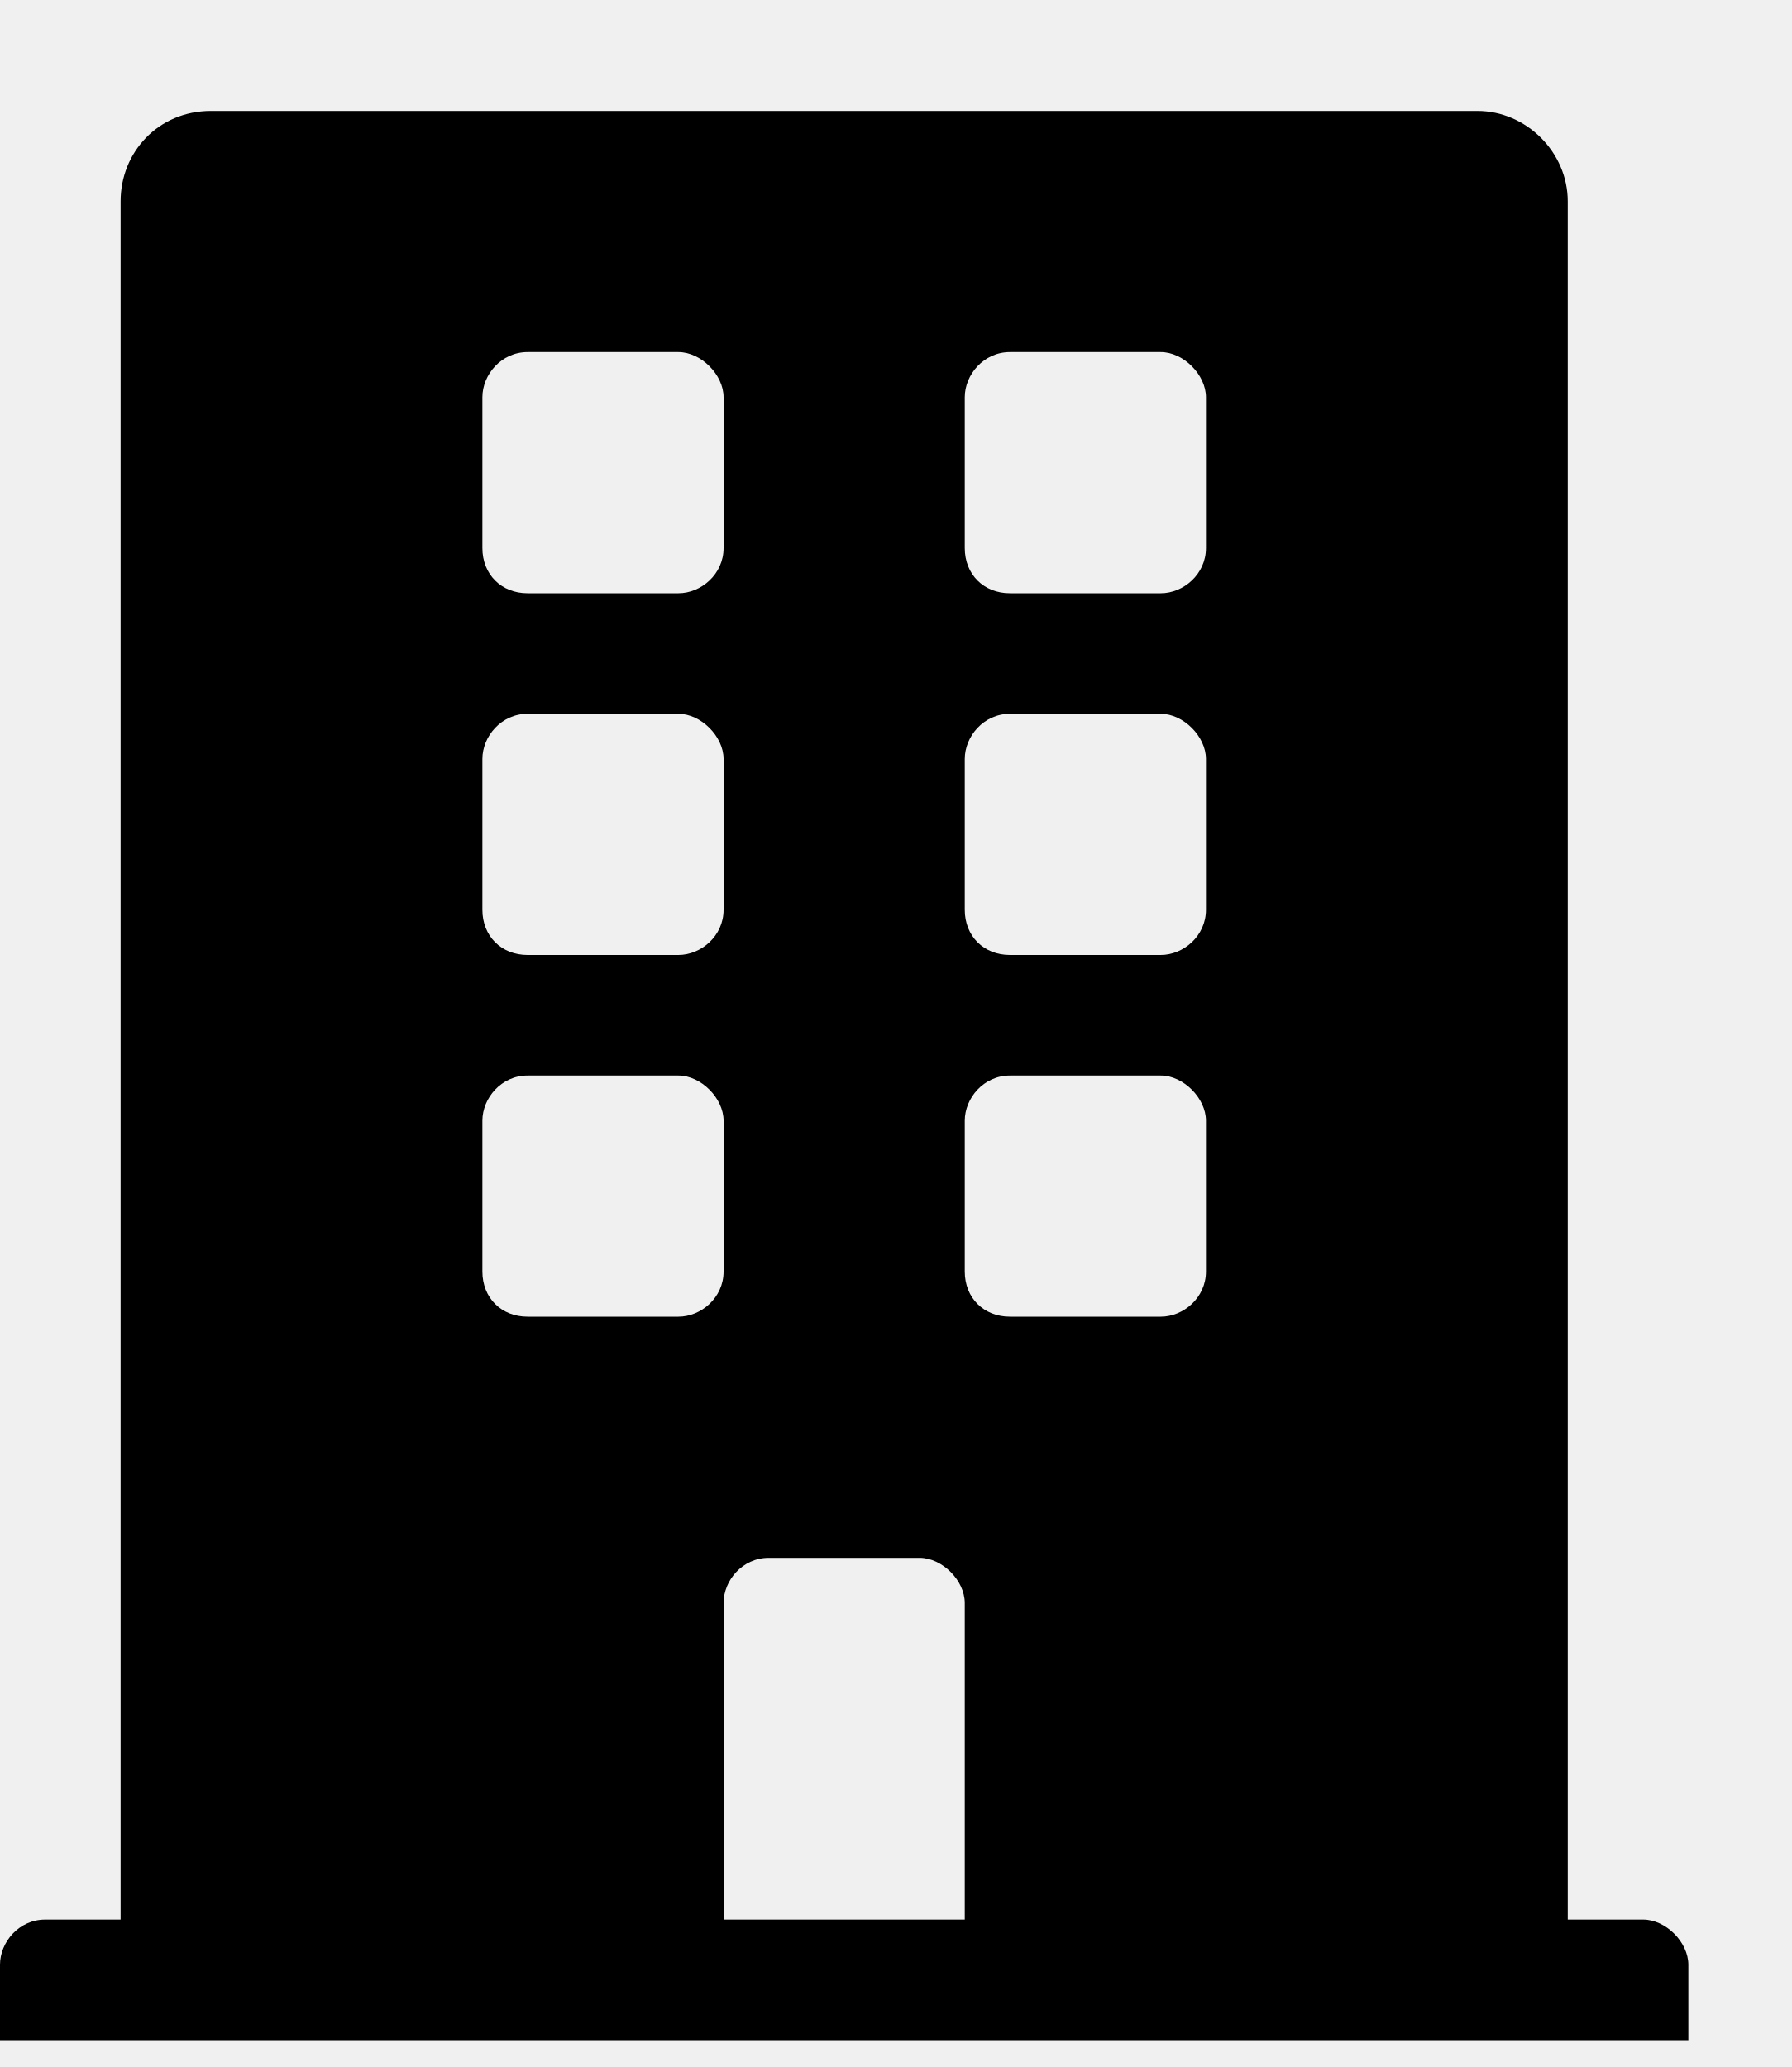
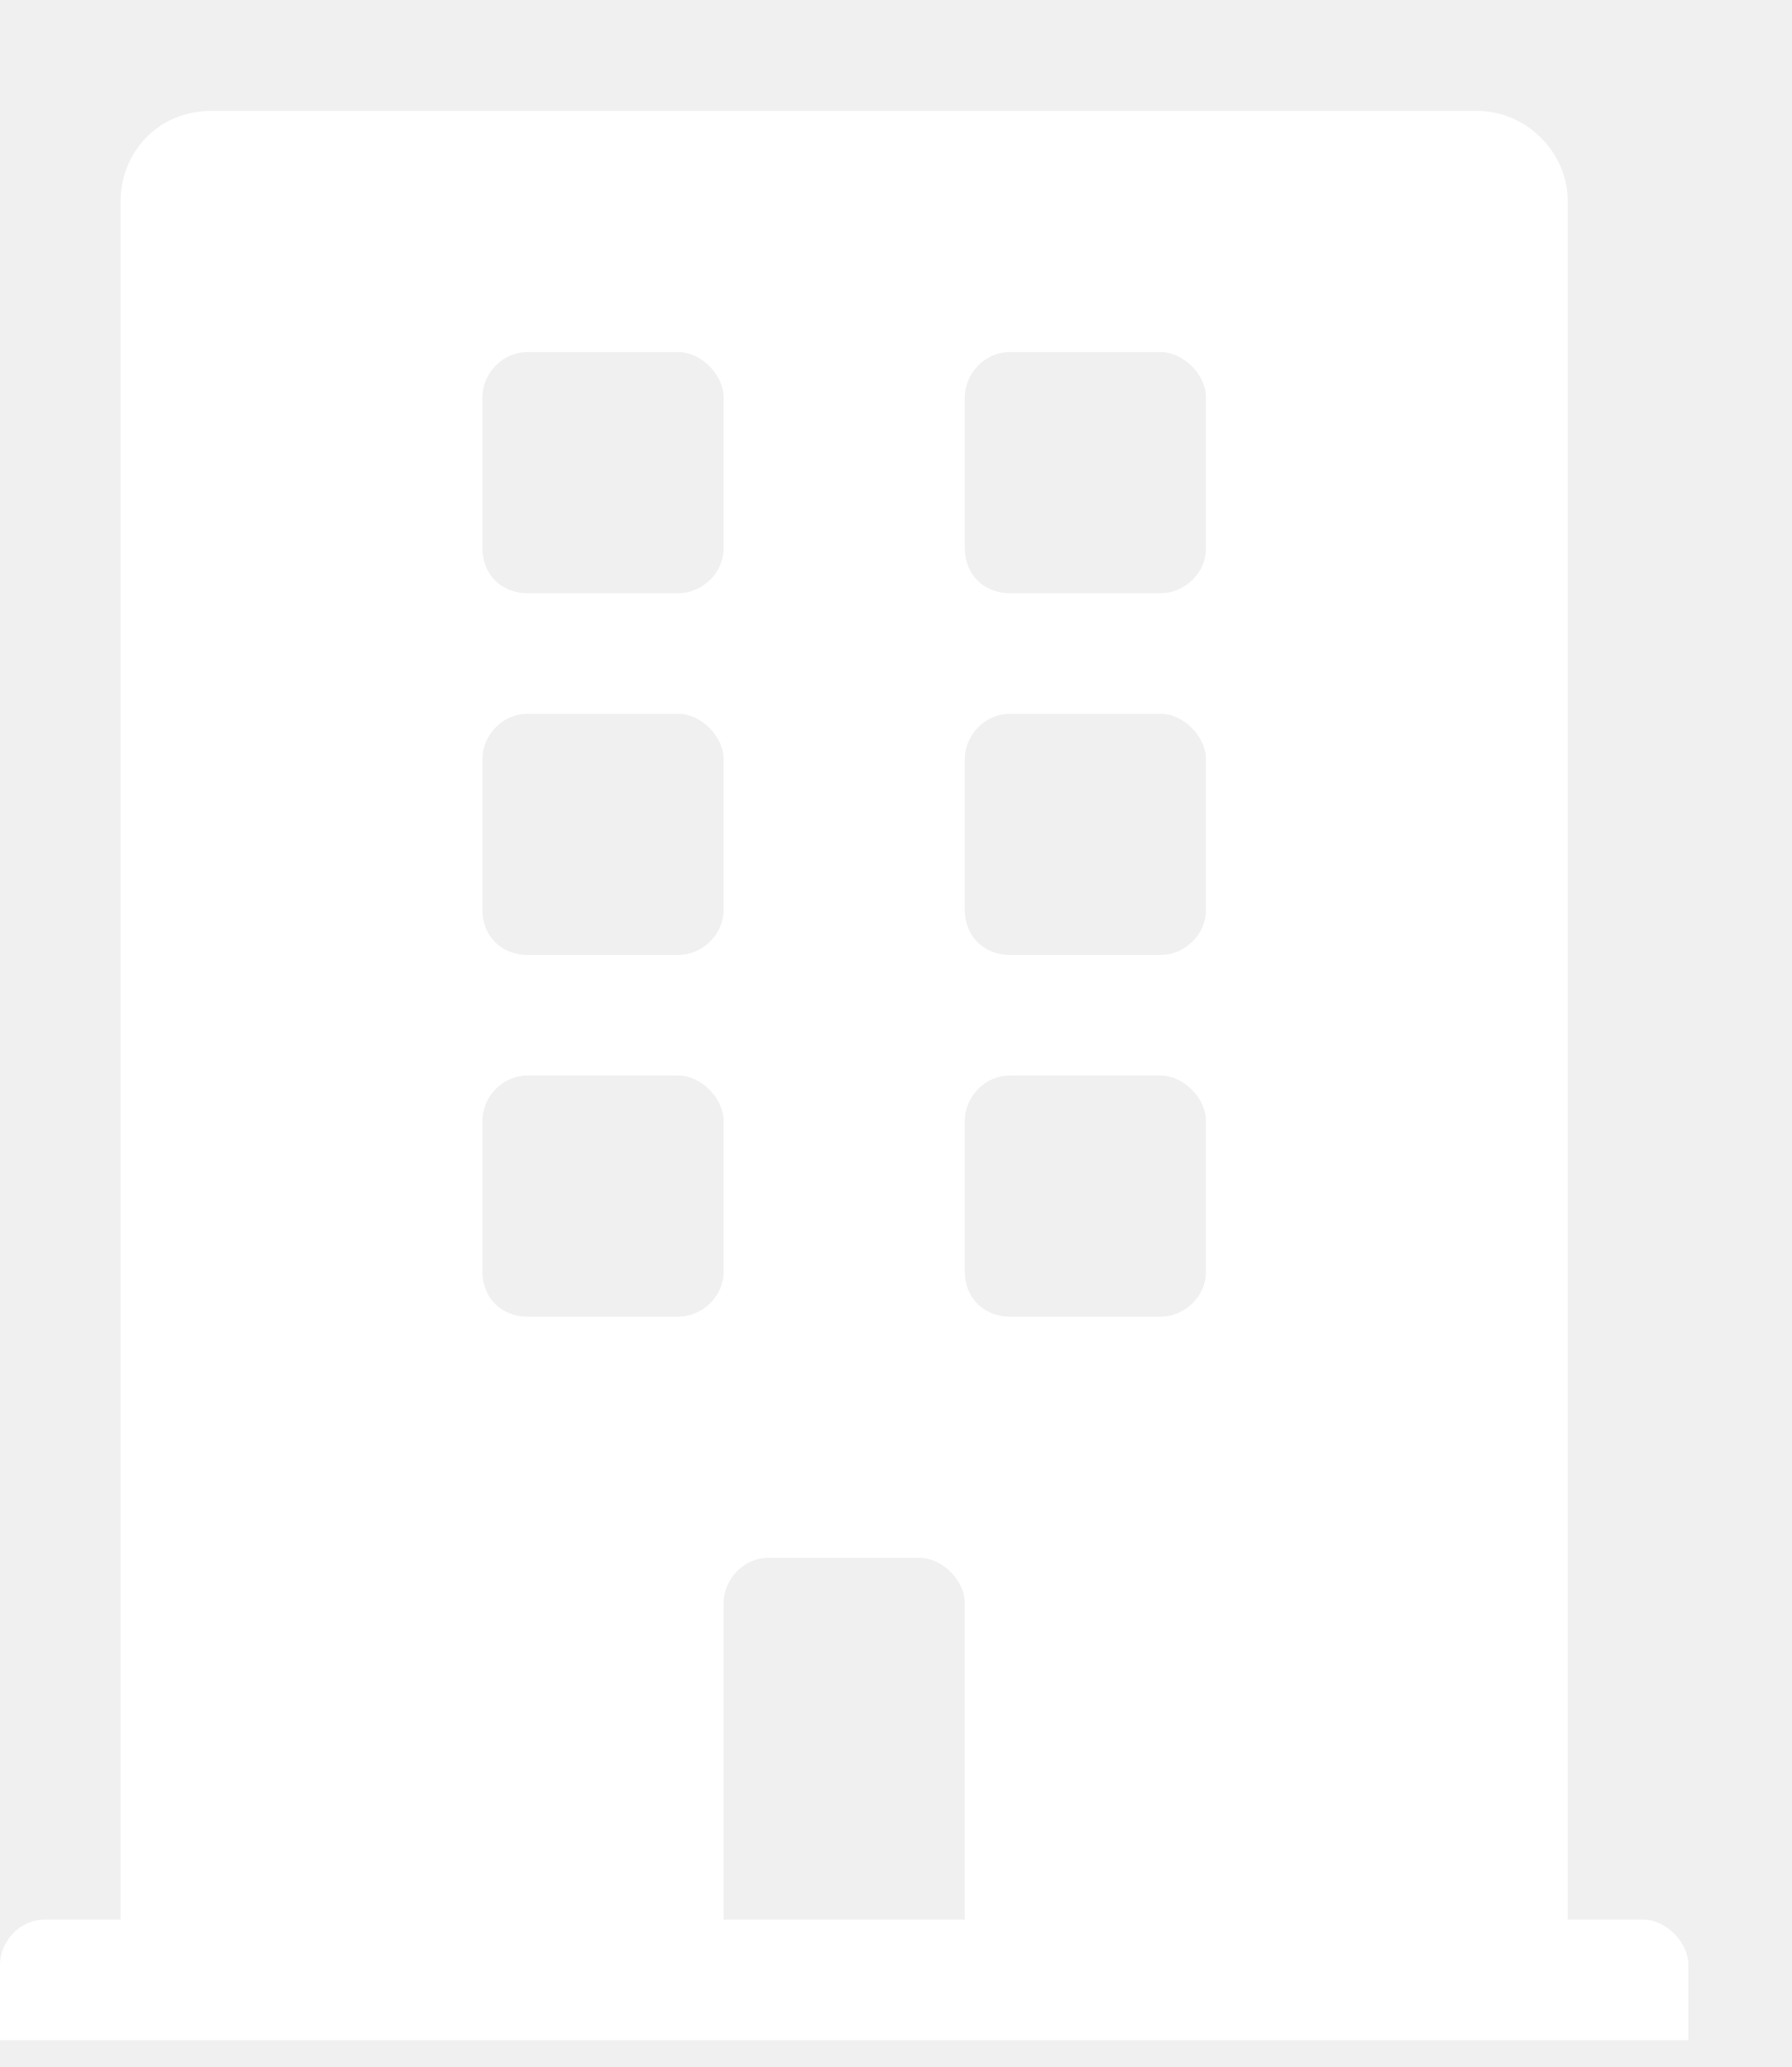
<svg xmlns="http://www.w3.org/2000/svg" width="13" height="15" viewBox="0 0 13 15" fill="none">
-   <path d="M11.922 13.93C12.086 13.93 12.25 14.094 12.25 14.258V14.805H0V14.258C0 14.094 0.137 13.93 0.328 13.93H0.875V1.461C0.875 1.105 1.148 0.805 1.531 0.805H10.719C11.074 0.805 11.375 1.105 11.375 1.461V13.93H11.922ZM3.5 2.883V3.977C3.5 4.168 3.637 4.305 3.828 4.305H4.922C5.086 4.305 5.25 4.168 5.25 3.977V2.883C5.25 2.719 5.086 2.555 4.922 2.555H3.828C3.637 2.555 3.5 2.719 3.5 2.883ZM3.5 5.508V6.602C3.5 6.793 3.637 6.93 3.828 6.93H4.922C5.086 6.93 5.25 6.793 5.25 6.602V5.508C5.25 5.344 5.086 5.18 4.922 5.18H3.828C3.637 5.18 3.5 5.344 3.5 5.508ZM4.922 9.555C5.086 9.555 5.25 9.418 5.25 9.227V8.133C5.25 7.969 5.086 7.805 4.922 7.805H3.828C3.637 7.805 3.5 7.969 3.5 8.133V9.227C3.5 9.418 3.637 9.555 3.828 9.555H4.922ZM7 13.93V11.633C7 11.469 6.836 11.305 6.672 11.305H5.578C5.387 11.305 5.25 11.469 5.25 11.633V13.93H7ZM8.75 9.227V8.133C8.75 7.969 8.586 7.805 8.422 7.805H7.328C7.137 7.805 7 7.969 7 8.133V9.227C7 9.418 7.137 9.555 7.328 9.555H8.422C8.586 9.555 8.75 9.418 8.75 9.227ZM8.75 6.602V5.508C8.75 5.344 8.586 5.18 8.422 5.18H7.328C7.137 5.18 7 5.344 7 5.508V6.602C7 6.793 7.137 6.93 7.328 6.93H8.422C8.586 6.93 8.75 6.793 8.75 6.602ZM8.75 3.977V2.883C8.75 2.719 8.586 2.555 8.422 2.555H7.328C7.137 2.555 7 2.719 7 2.883V3.977C7 4.168 7.137 4.305 7.328 4.305H8.422C8.586 4.305 8.75 4.168 8.75 3.977Z" fill="black" />
+   <path d="M11.922 13.93C12.086 13.93 12.25 14.094 12.25 14.258V14.805H0V14.258C0 14.094 0.137 13.93 0.328 13.93H0.875V1.461C0.875 1.105 1.148 0.805 1.531 0.805H10.719C11.074 0.805 11.375 1.105 11.375 1.461V13.93H11.922ZM3.5 2.883V3.977C3.5 4.168 3.637 4.305 3.828 4.305H4.922C5.086 4.305 5.25 4.168 5.25 3.977V2.883C5.25 2.719 5.086 2.555 4.922 2.555H3.828C3.637 2.555 3.5 2.719 3.5 2.883ZM3.5 5.508V6.602C3.5 6.793 3.637 6.93 3.828 6.93H4.922C5.086 6.93 5.25 6.793 5.25 6.602V5.508C5.25 5.344 5.086 5.18 4.922 5.18H3.828C3.637 5.18 3.5 5.344 3.5 5.508ZM4.922 9.555C5.086 9.555 5.25 9.418 5.25 9.227V8.133C5.25 7.969 5.086 7.805 4.922 7.805H3.828C3.637 7.805 3.5 7.969 3.5 8.133V9.227C3.5 9.418 3.637 9.555 3.828 9.555H4.922ZM7 13.93V11.633C7 11.469 6.836 11.305 6.672 11.305H5.578C5.387 11.305 5.25 11.469 5.25 11.633V13.93H7ZM8.75 9.227V8.133C8.75 7.969 8.586 7.805 8.422 7.805H7.328C7.137 7.805 7 7.969 7 8.133V9.227C7 9.418 7.137 9.555 7.328 9.555H8.422C8.586 9.555 8.75 9.418 8.75 9.227ZM8.75 6.602V5.508C8.75 5.344 8.586 5.18 8.422 5.18H7.328C7.137 5.18 7 5.344 7 5.508V6.602C7 6.793 7.137 6.93 7.328 6.93H8.422C8.586 6.93 8.75 6.793 8.75 6.602ZM8.75 3.977V2.883C8.75 2.719 8.586 2.555 8.422 2.555H7.328C7.137 2.555 7 2.719 7 2.883V3.977C7 4.168 7.137 4.305 7.328 4.305H8.422C8.586 4.305 8.75 4.168 8.75 3.977Z" fill="#ffffff" />
</svg>
